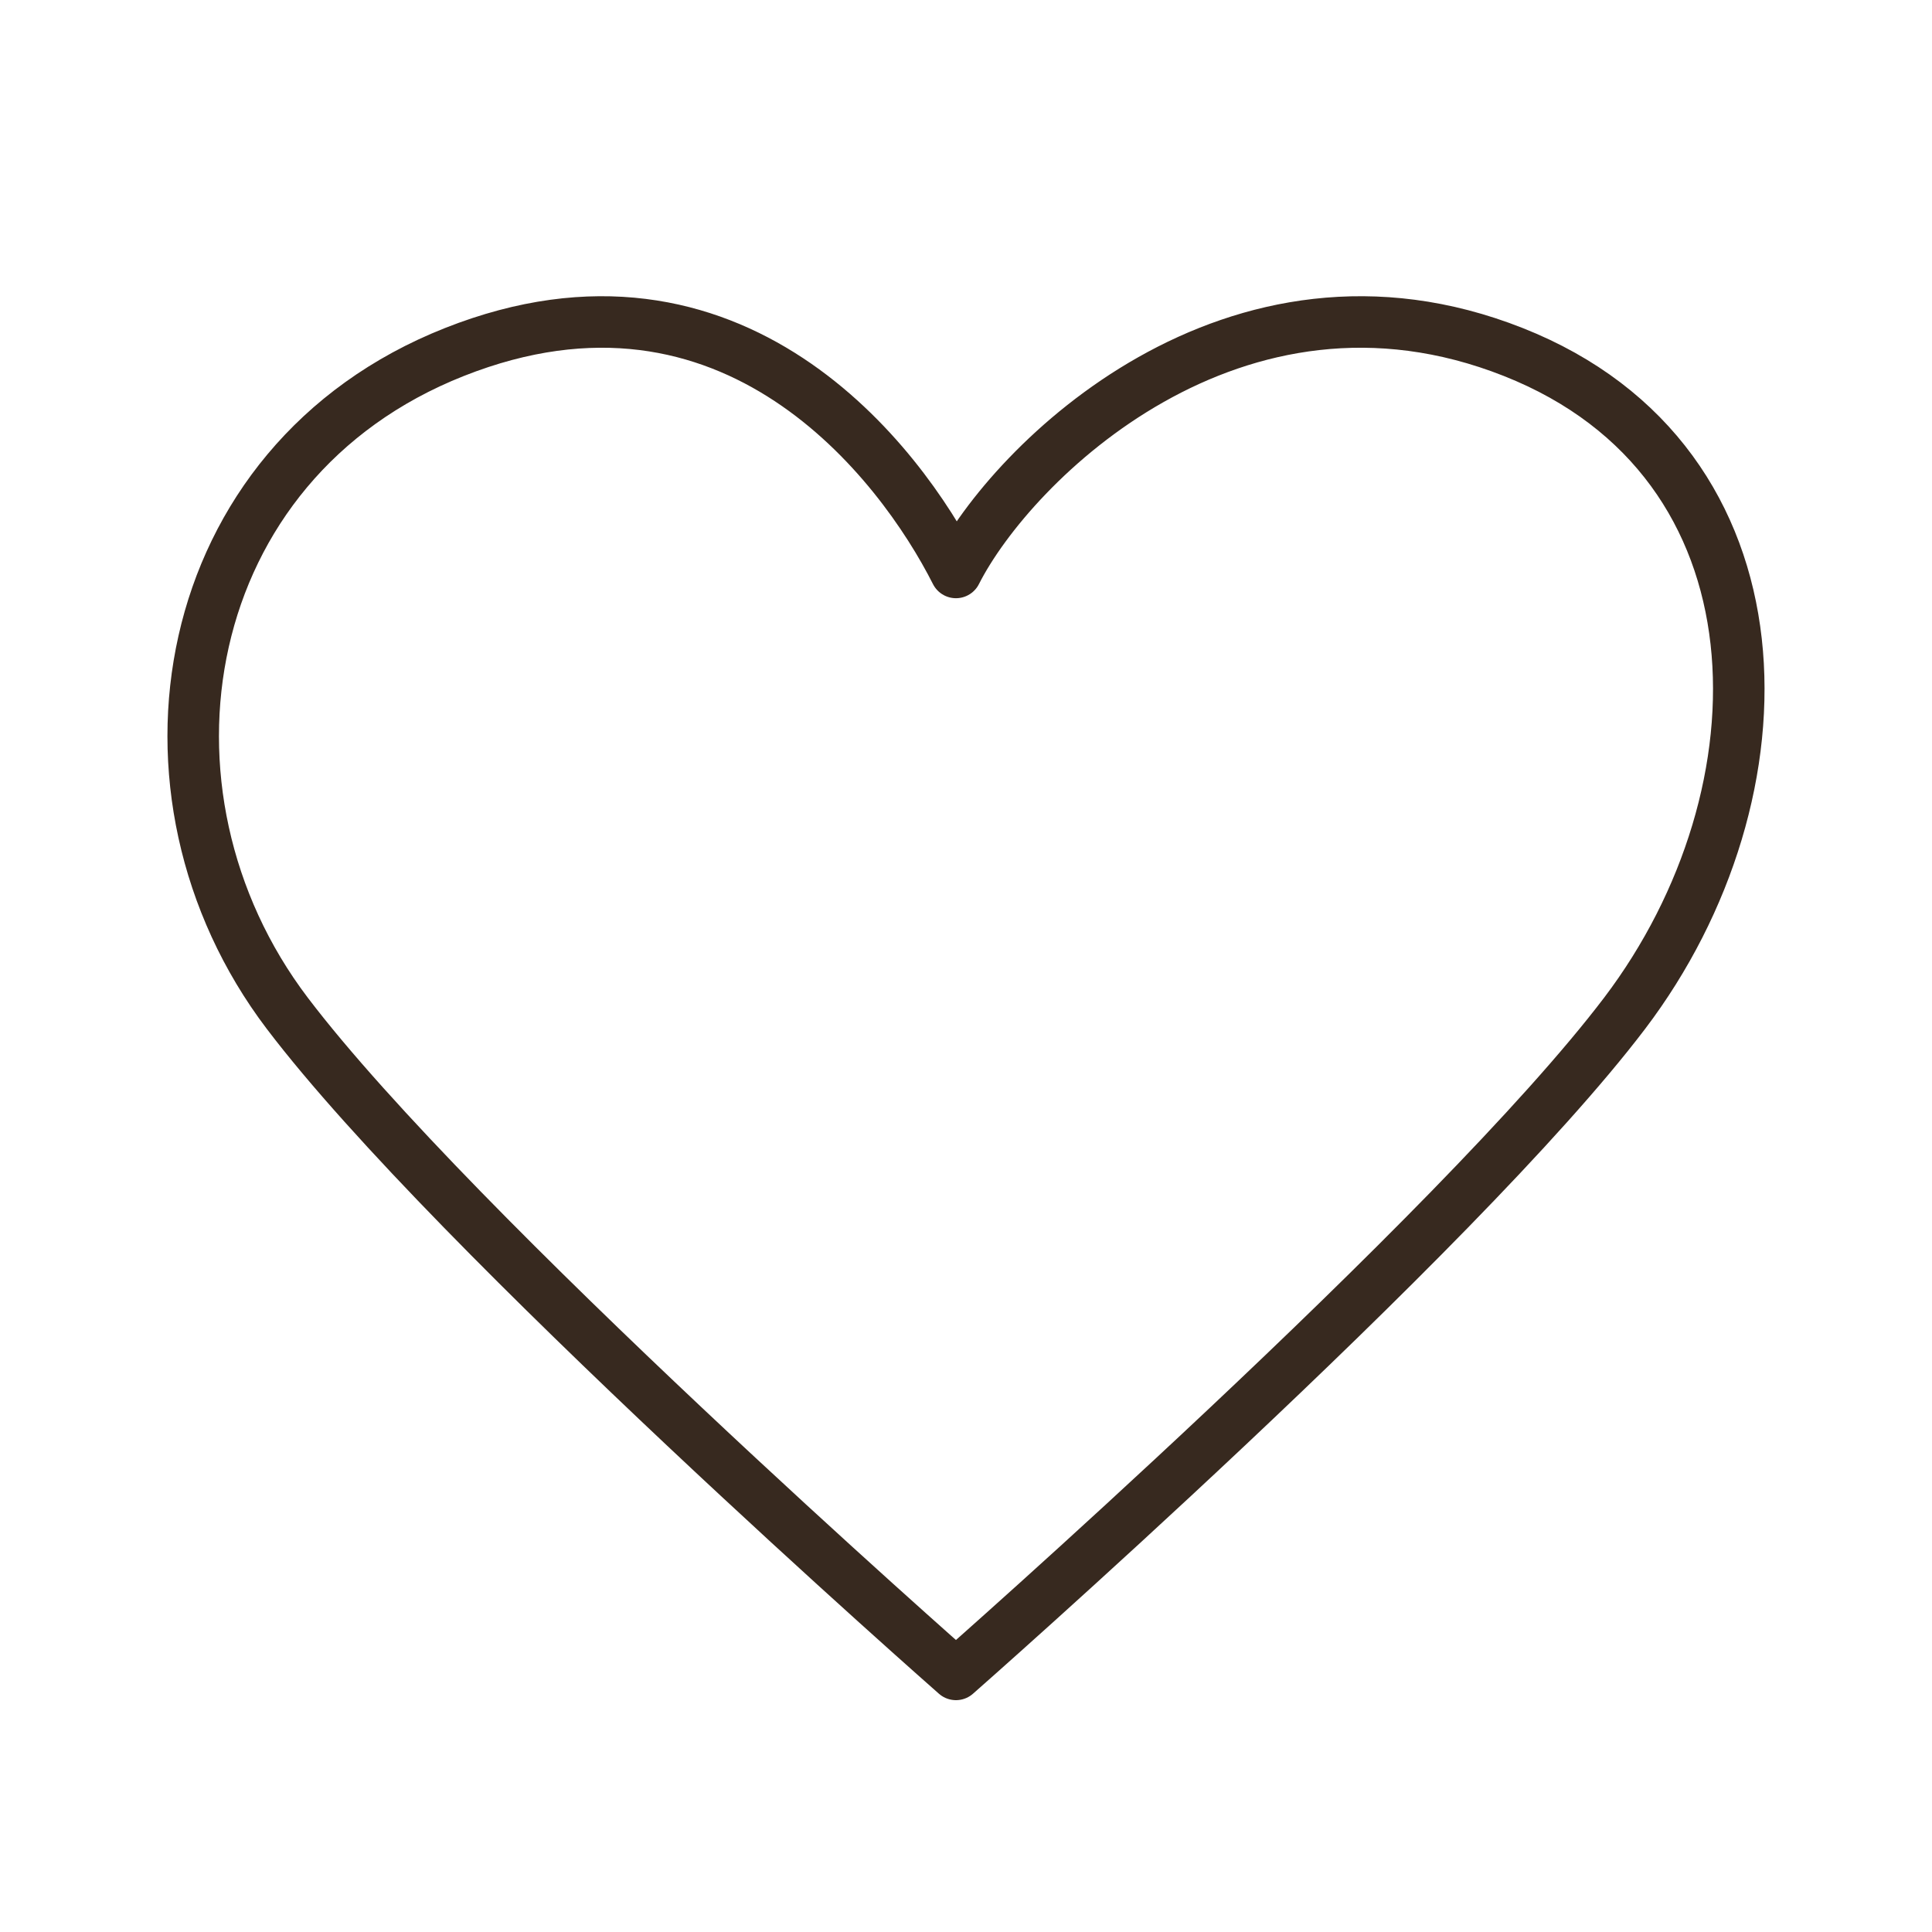
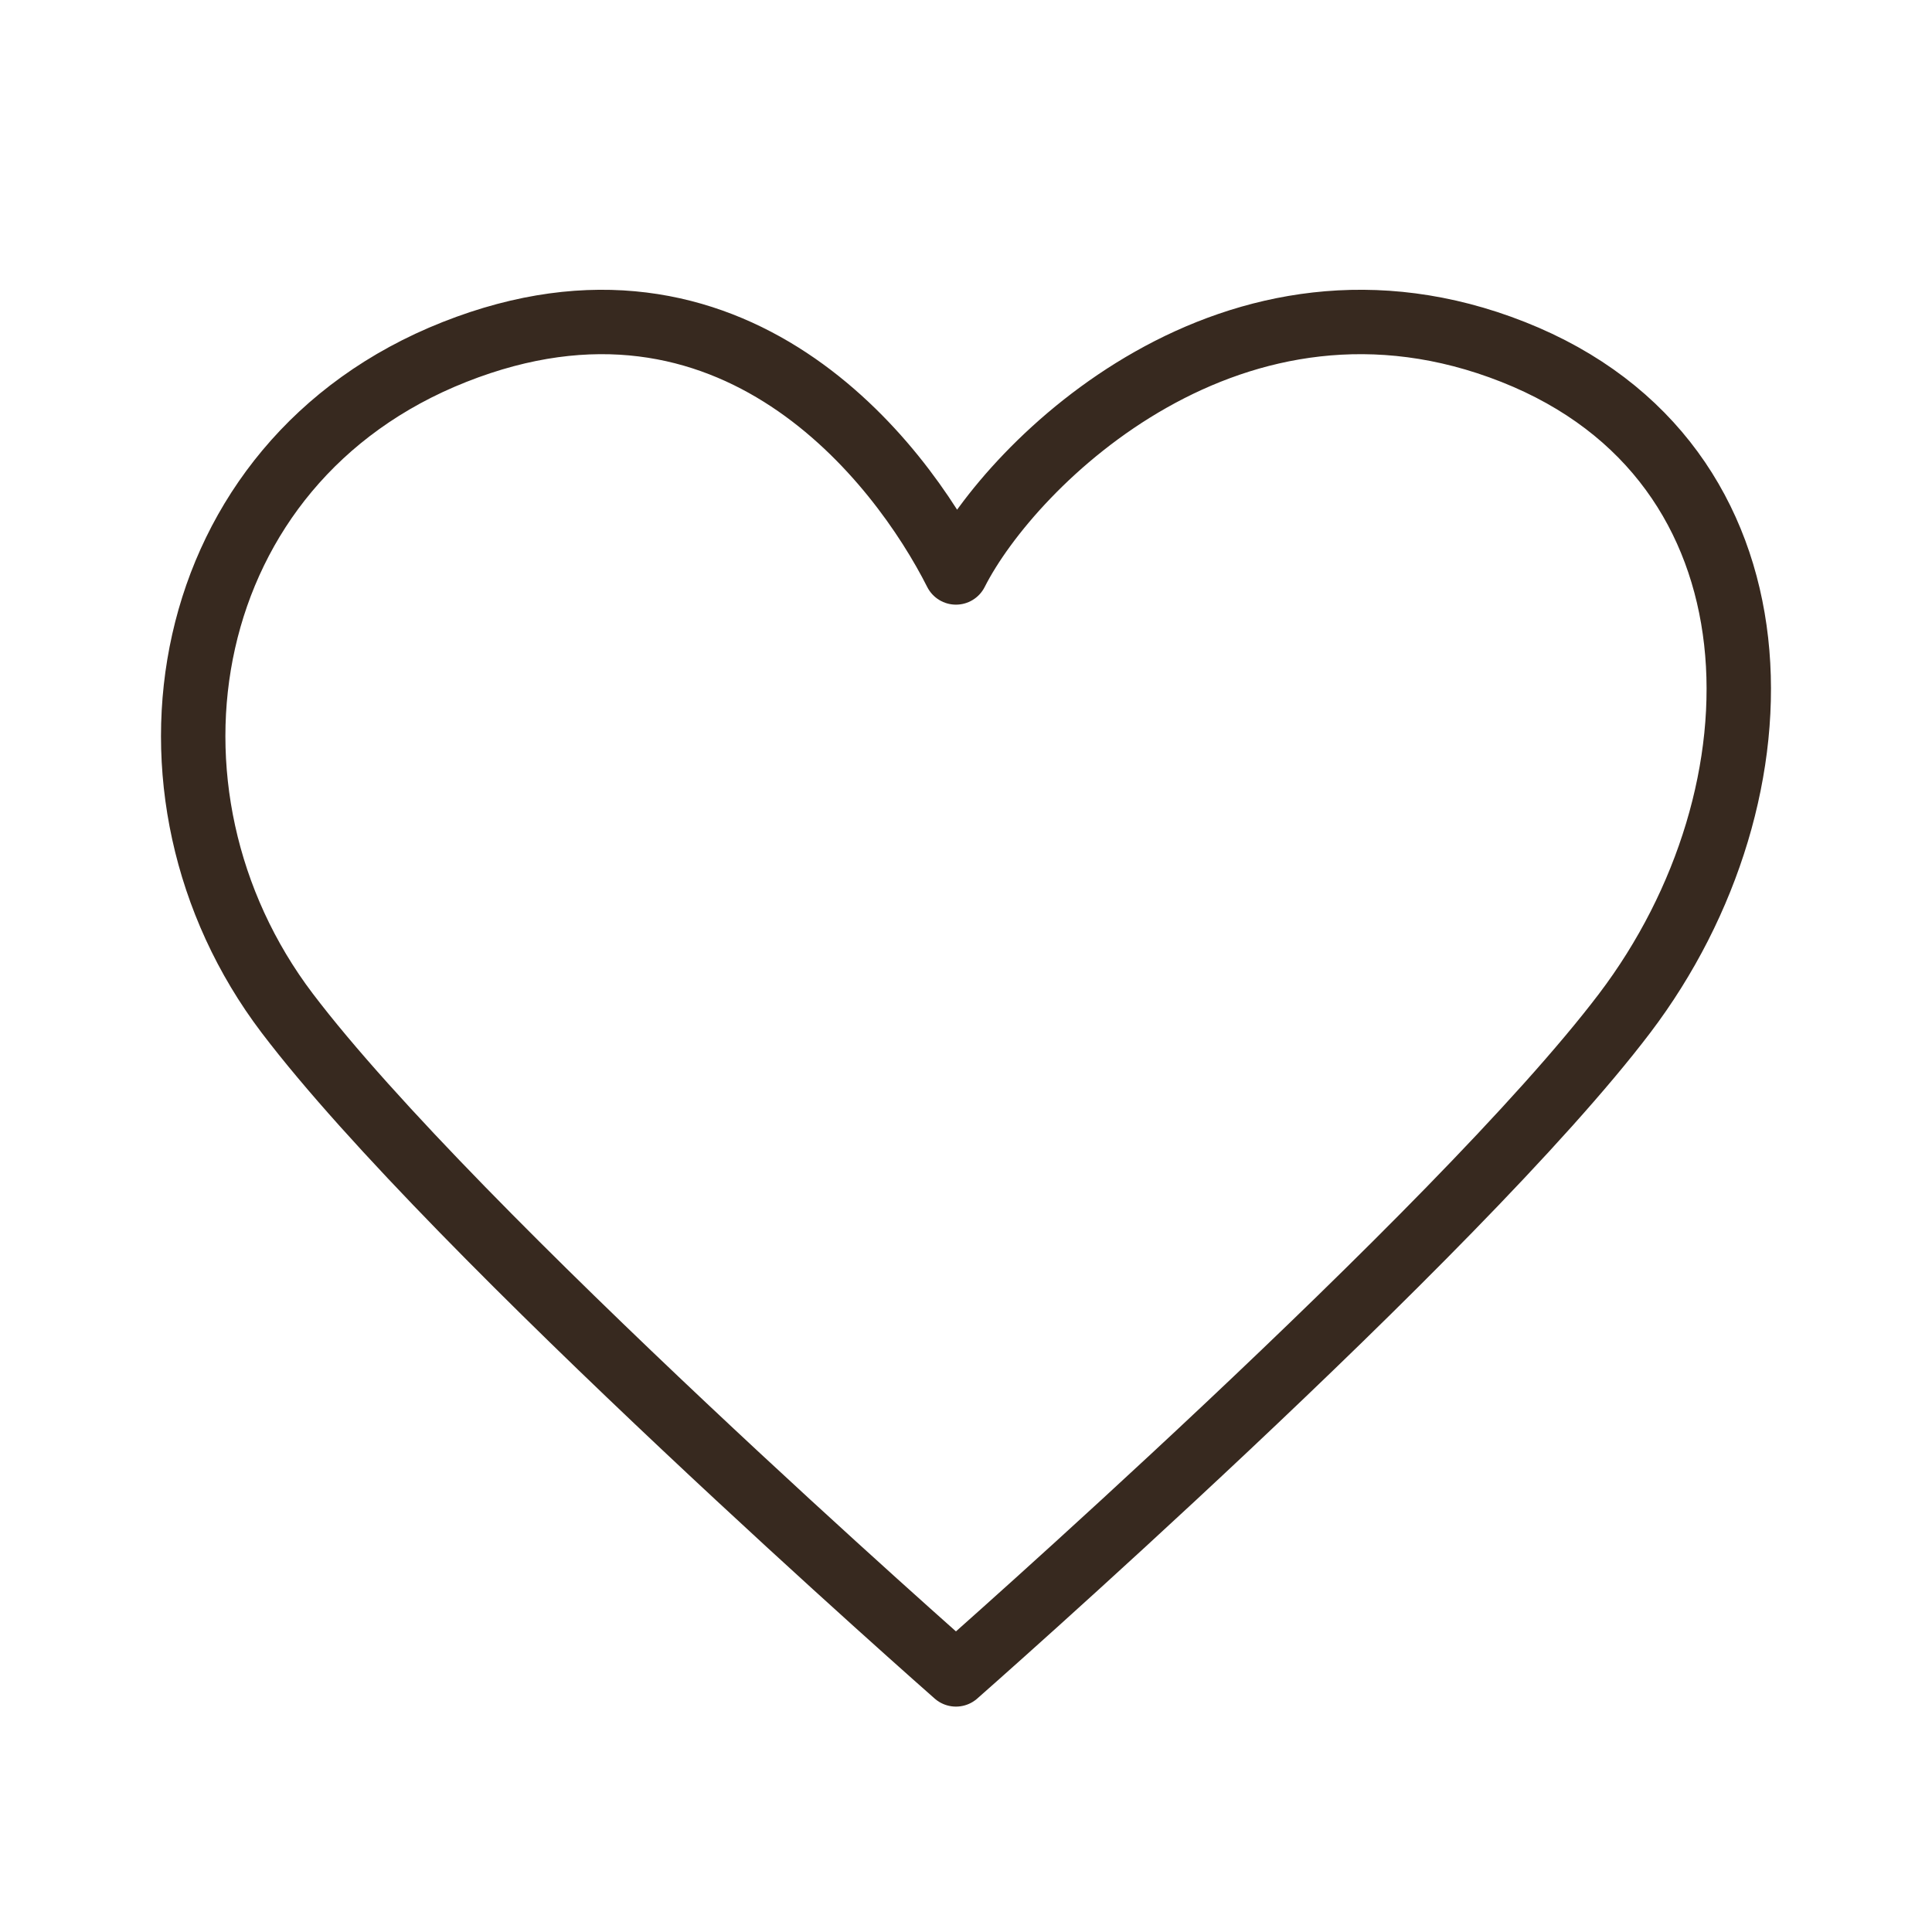
- <svg xmlns="http://www.w3.org/2000/svg" preserveAspectRatio="none" overflow="visible" style="display: block;" width="30" height="30" viewBox="0 0 30 30" fill="none">
-   <g id="2">
-     <path id="Vector" d="M4.46 15.733C1.864 12.311 2.73 7.177 7.056 5.466C11.383 3.755 13.979 7.177 14.844 8.889C15.71 7.177 19.171 3.755 23.498 5.466C27.824 7.177 27.824 12.311 25.228 15.733C22.632 19.155 14.844 26 14.844 26C14.844 26 7.056 19.155 4.46 15.733Z" stroke="#37291F" stroke-width="0.8" stroke-linecap="round" stroke-linejoin="round" />
-   </g>
+ <svg xmlns="http://www.w3.org/2000/svg" width="30" height="30" viewBox="0 0 30 30" fill="none">
+   <path d="M4.46 15.733C1.864 12.311 2.73 7.177 7.056 5.466C11.383 3.755 13.979 7.177 14.844 8.889C15.71 7.177 19.171 3.755 23.498 5.466C27.824 7.177 27.824 12.311 25.228 15.733C22.632 19.155 14.844 26 14.844 26C14.844 26 7.056 19.155 4.46 15.733Z" stroke="#37291F" stroke-linecap="round" stroke-linejoin="round" />
</svg>
